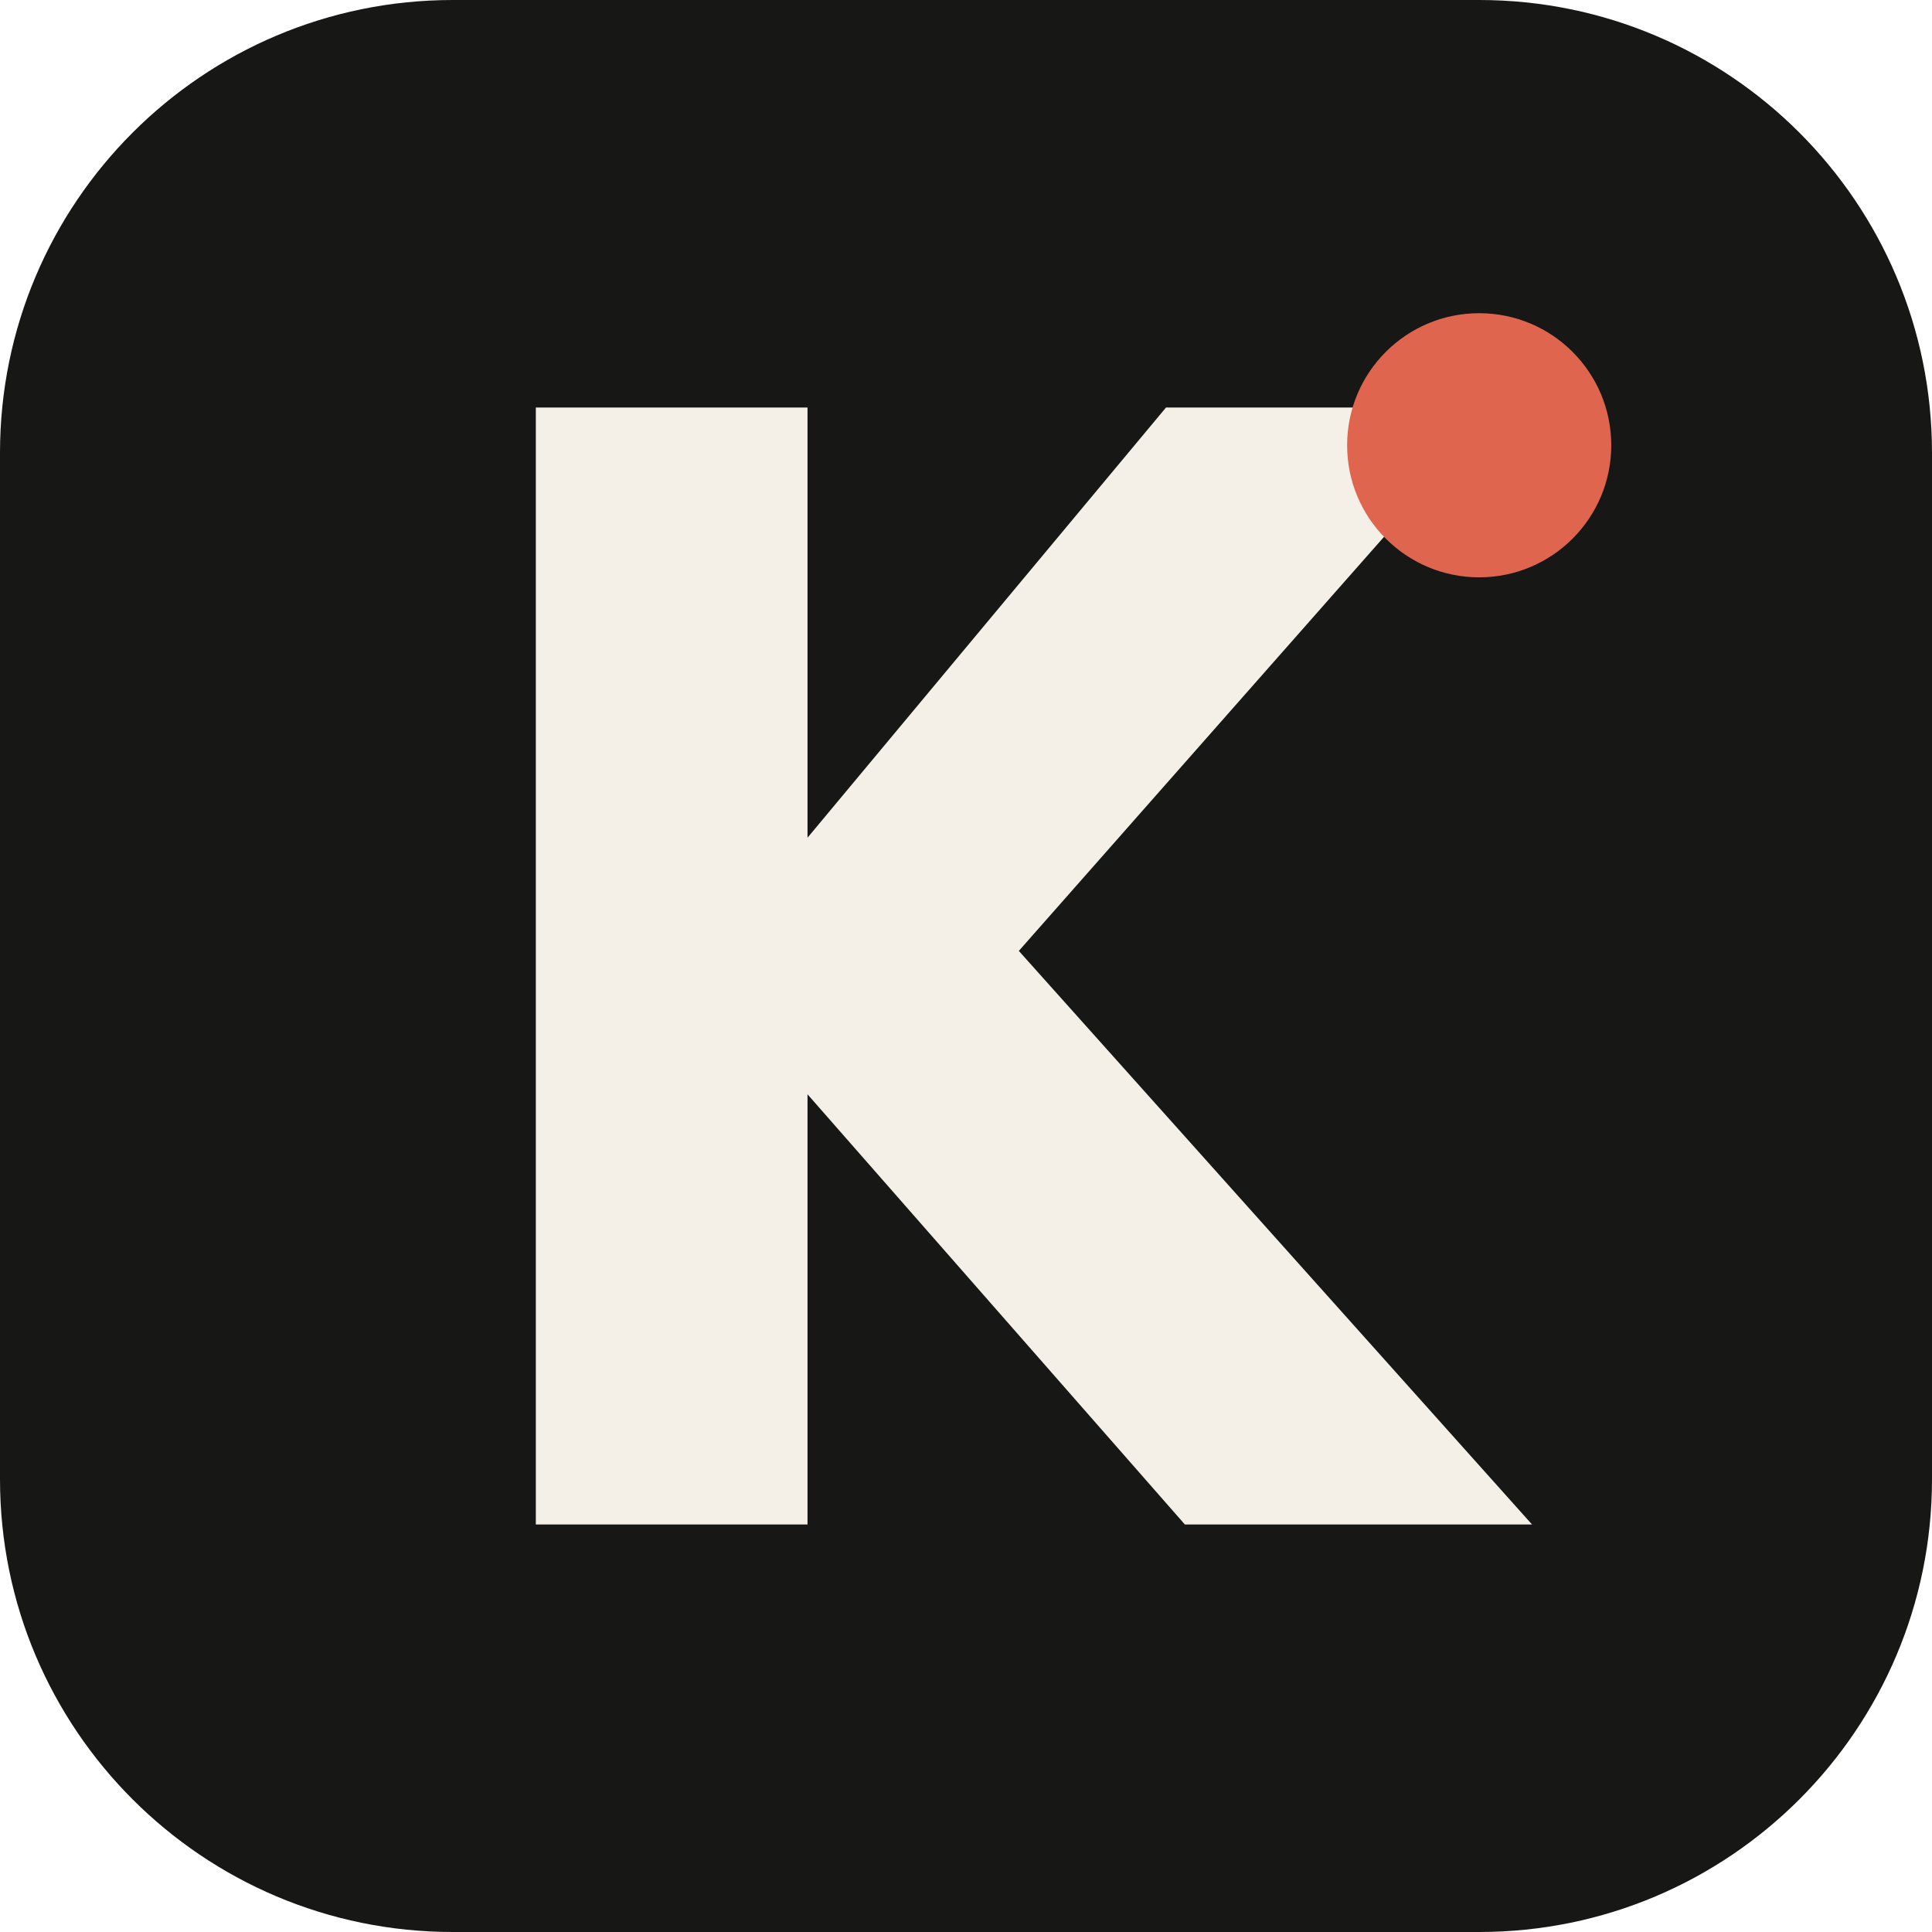
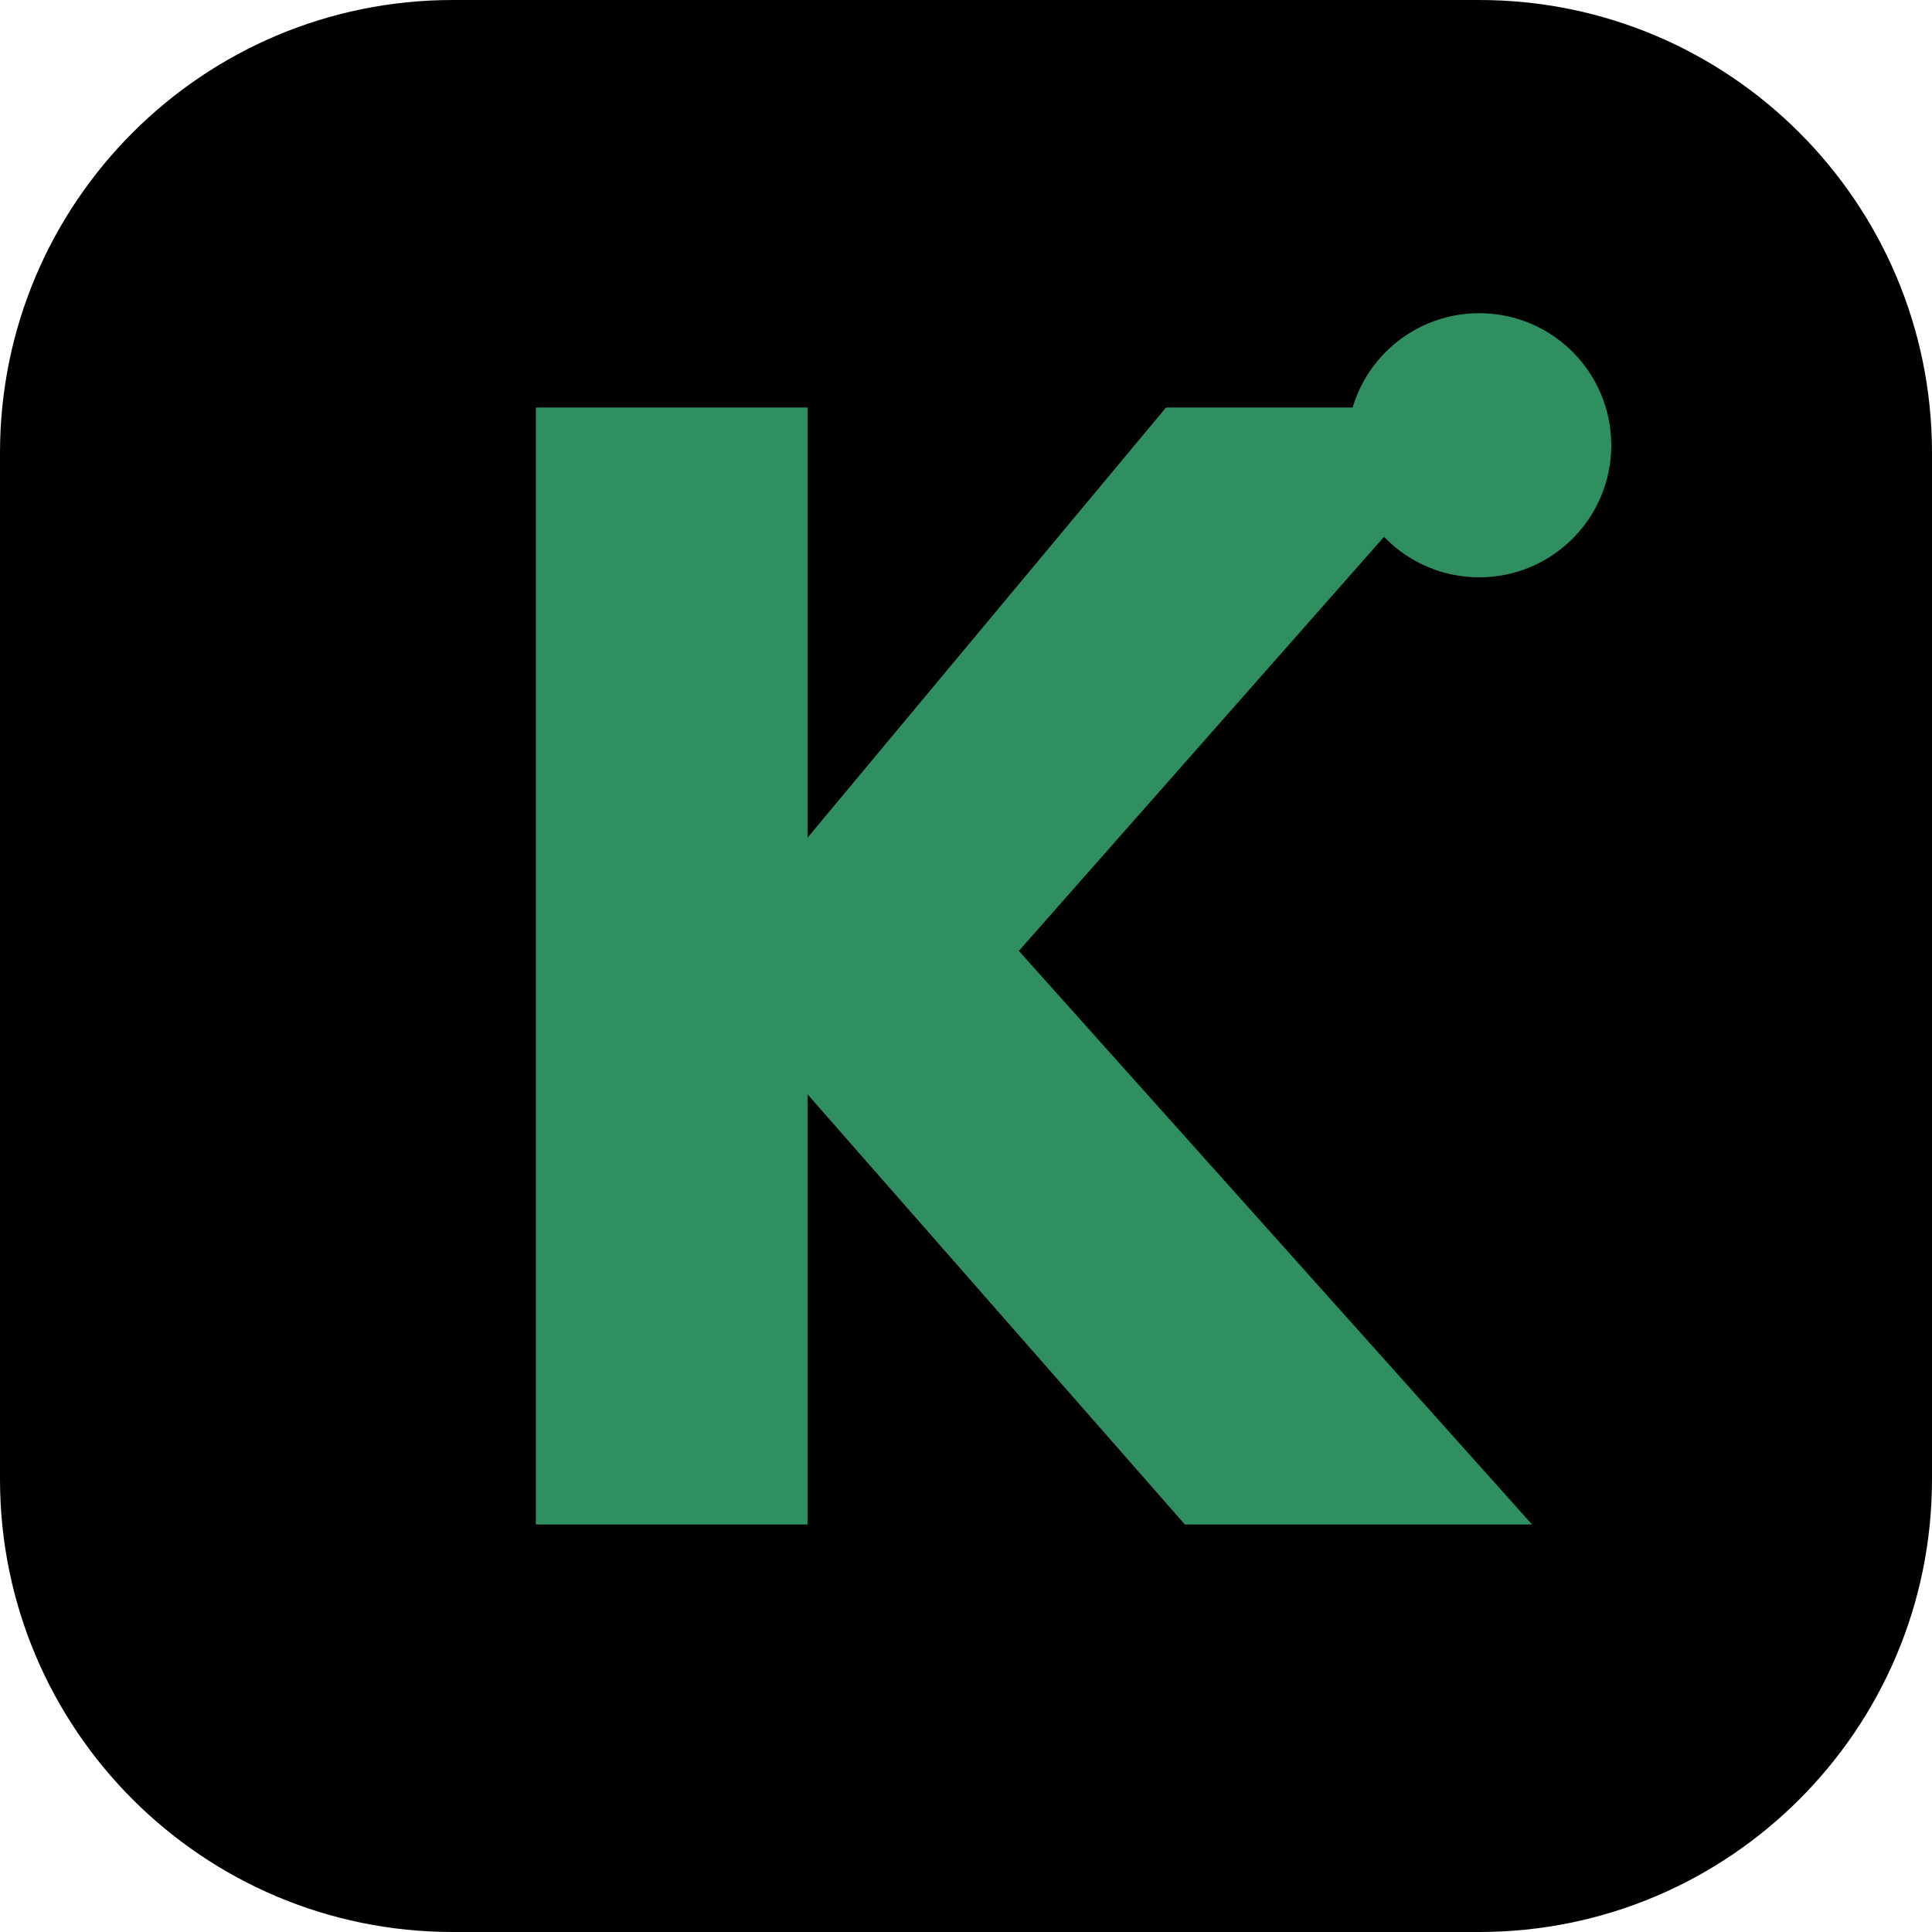
<svg xmlns="http://www.w3.org/2000/svg" viewBox="0 0 512 512">
-   <rect width="512" height="512" rx="120" fill="#171815" />
-   <path d="M142 108v296h72V290l100 114h92L270 252l127-144h-88l-95 114V108z" fill="#f4f0e8" />
-   <circle cx="392" cy="118" r="35" fill="#df654f" />
+   <rect width="512" height="512" rx="120" fill="#000000" />
+   <path d="M142 108v296h72V290l100 114h92L270 252l127-144h-88l-95 114V108z" fill="#2f8f61" />
+   <circle cx="392" cy="118" r="35" fill="#2f8f61" />
</svg>
